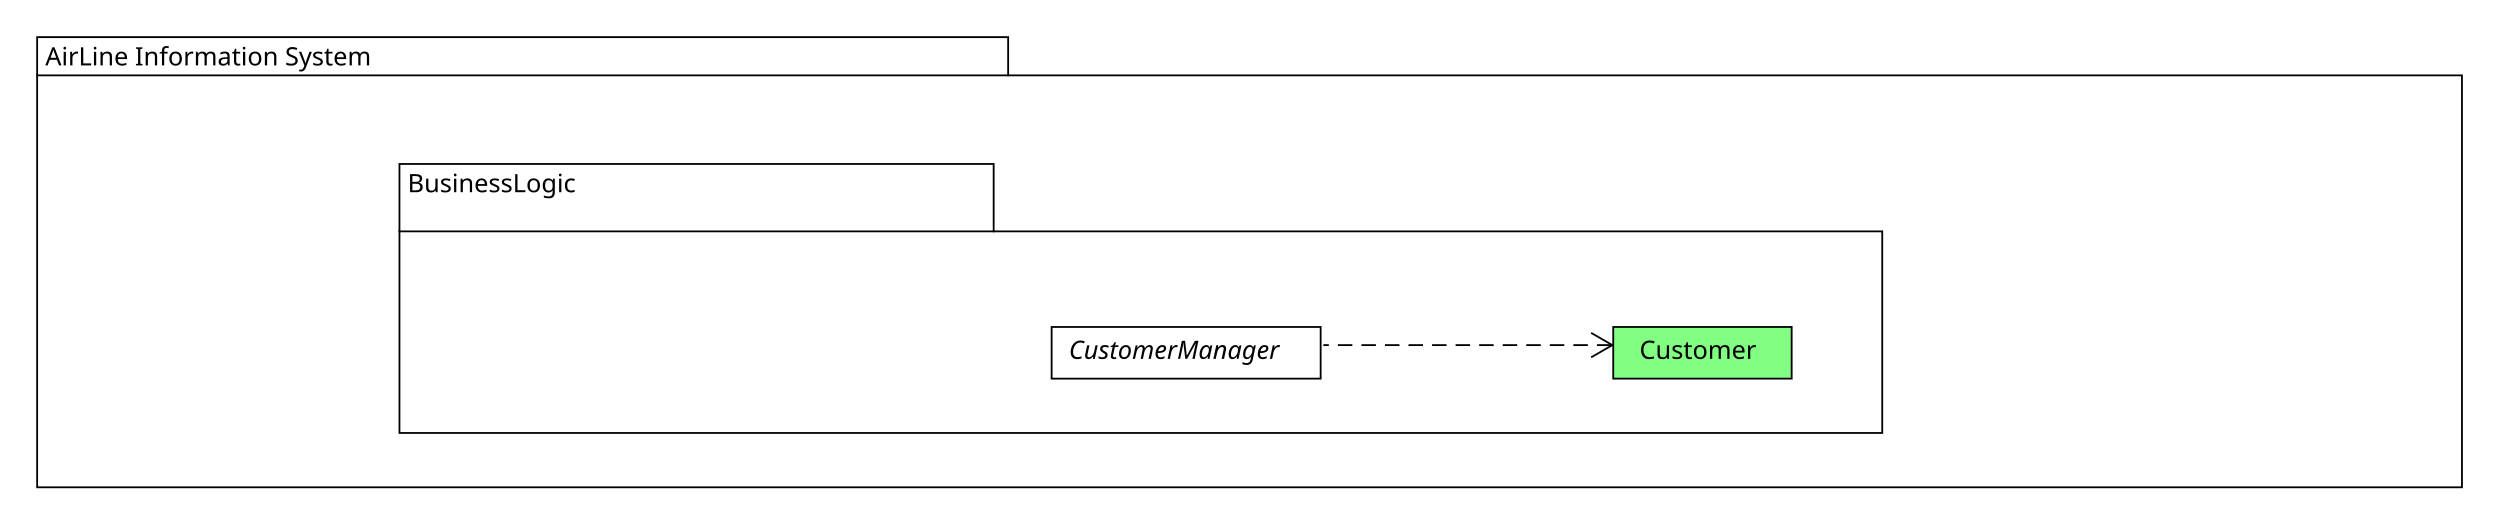
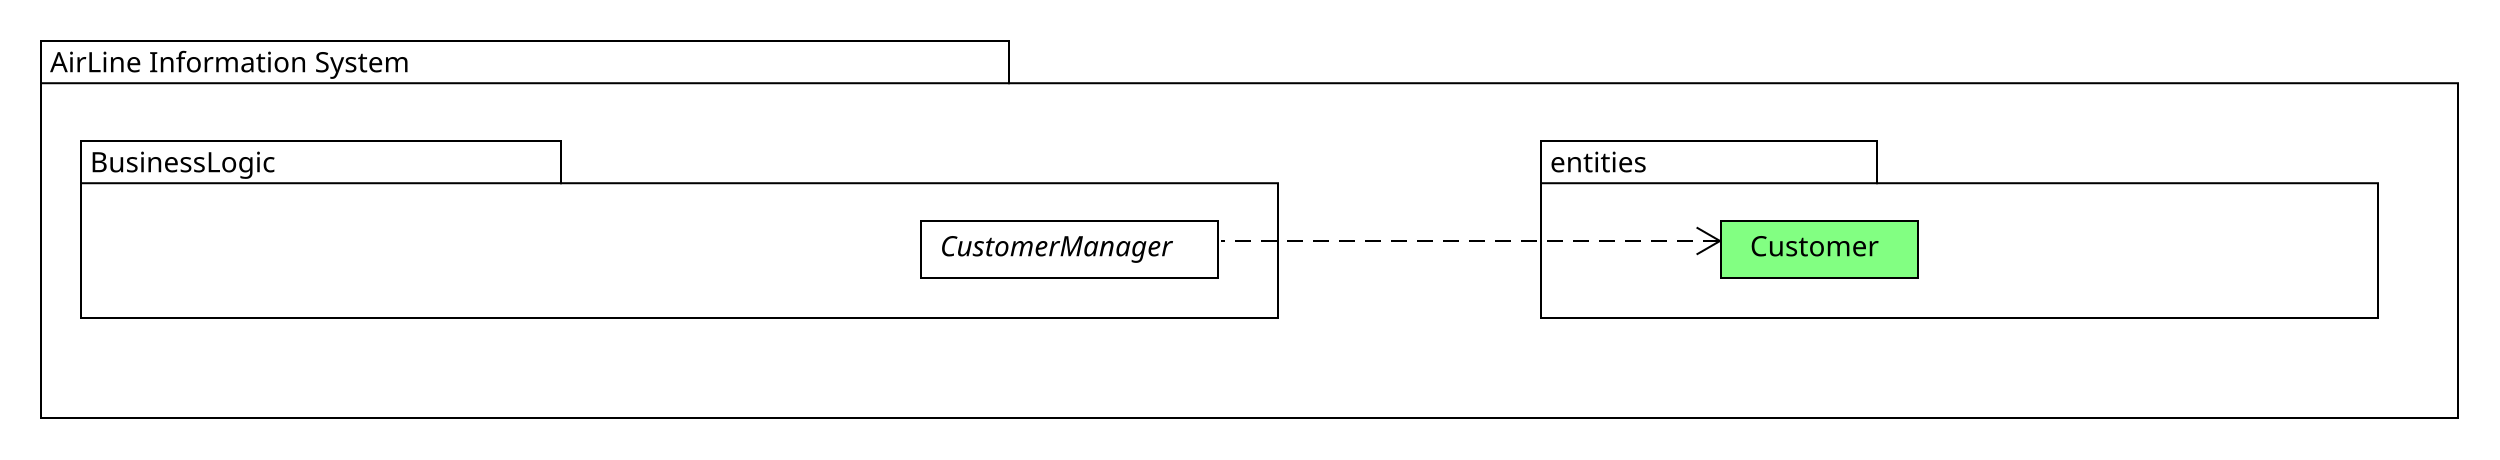
- <svg xmlns="http://www.w3.org/2000/svg" fill-opacity="1" color-rendering="auto" color-interpolation="auto" text-rendering="auto" stroke="black" stroke-linecap="square" width="1380" stroke-miterlimit="10" shape-rendering="auto" stroke-opacity="1" fill="black" stroke-dasharray="none" font-weight="normal" stroke-width="1" viewBox="40 210 1380 290" height="290" font-family="'Dialog'" font-style="normal" stroke-linejoin="miter" font-size="12px" stroke-dashoffset="0" image-rendering="auto">
+ <svg xmlns="http://www.w3.org/2000/svg" fill-opacity="1" color-rendering="auto" color-interpolation="auto" text-rendering="auto" stroke="black" stroke-linecap="square" width="1250" stroke-miterlimit="10" shape-rendering="auto" stroke-opacity="1" fill="black" stroke-dasharray="none" font-weight="normal" stroke-width="1" viewBox="70 50 1250 230" height="230" font-family="'Dialog'" font-style="normal" stroke-linejoin="miter" font-size="12px" stroke-dashoffset="0" image-rendering="auto">
  <defs id="genericDefs" />
  <g>
    <defs id="defs1">
      <clipPath clipPathUnits="userSpaceOnUse" id="clipPath1">
        <path d="M0 0 L2147483647 0 L2147483647 2147483647 L0 2147483647 L0 0 Z" />
      </clipPath>
      <clipPath clipPathUnits="userSpaceOnUse" id="clipPath2">
+         <path d="M0 0 L0 90 L600 90 L600 0 Z" />
+       </clipPath>
+       <clipPath clipPathUnits="userSpaceOnUse" id="clipPath3">
        <path d="M0 0 L0 30 L150 30 L150 0 Z" />
      </clipPath>
-       <clipPath clipPathUnits="userSpaceOnUse" id="clipPath3">
+       <clipPath clipPathUnits="userSpaceOnUse" id="clipPath4">
        <path d="M0 0 L0 30 L100 30 L100 0 Z" />
      </clipPath>
-       <clipPath clipPathUnits="userSpaceOnUse" id="clipPath4">
-         <path d="M0 0 L0 150 L820 150 L820 0 Z" />
-       </clipPath>
      <clipPath clipPathUnits="userSpaceOnUse" id="clipPath5">
-         <path d="M0 0 L0 250 L1340 250 L1340 0 Z" />
+         <path d="M0 0 L0 90 L420 90 L420 0 Z" />
      </clipPath>
      <clipPath clipPathUnits="userSpaceOnUse" id="clipPath6">
-         <path d="M0 0 L0 40 L190 40 L190 0 Z" />
+         <path d="M0 0 L0 190 L1210 190 L1210 0 Z" />
+       </clipPath>
+       <clipPath clipPathUnits="userSpaceOnUse" id="clipPath7">
+         <path d="M0 0 L0 40 L280 40 L280 0 Z" />
      </clipPath>
    </defs>
-     <g fill="rgb(255,255,255)" fill-opacity="0" transform="translate(620,390)" stroke-opacity="0" stroke="rgb(255,255,255)">
-       <rect x="0.5" width="148.5" height="28.5" y="0.5" clip-path="url(#clipPath2)" stroke="none" />
+     <g fill="rgb(255,255,255)" fill-opacity="0" transform="translate(110,120)" stroke-opacity="0" stroke="rgb(255,255,255)">
+       <path d="M0.5 0.5 L240.5 0.5 L240.5 21.609 L599 21.609 L599 89 L0.5 89 Z" stroke="none" clip-path="url(#clipPath2)" />
    </g>
-     <g transform="translate(620,390)">
-       <rect fill="none" x="0.5" width="148.5" height="28.5" y="0.5" clip-path="url(#clipPath2)" />
-       <text x="10" font-size="14px" y="18.109" clip-path="url(#clipPath2)" font-family="sans-serif" font-style="italic" stroke="none" xml:space="preserve">CustomerManager</text>
+     <g transform="translate(110,120)">
+       <path fill="none" d="M0.5 0.5 L240.5 0.5 L240.5 21.609 L599 21.609 L599 89 L0.5 89 Z" clip-path="url(#clipPath2)" />
+       <path fill="none" d="M0.5 21.609 L240.5 21.609" clip-path="url(#clipPath2)" />
+       <text x="5" font-size="14px" y="16.109" clip-path="url(#clipPath2)" font-family="sans-serif" stroke="none" xml:space="preserve">BusinessLogic</text>
    </g>
-     <g fill="rgb(0,255,0)" fill-opacity="0.49" transform="translate(930,390)" stroke-opacity="0.49" stroke="rgb(0,255,0)">
-       <rect x="0.5" width="98.5" height="28.5" y="0.5" clip-path="url(#clipPath3)" stroke="none" />
+     <g fill="rgb(255,255,255)" fill-opacity="0" transform="translate(530,160)" stroke-opacity="0" stroke="rgb(255,255,255)">
+       <rect x="0.5" width="148.5" height="28.5" y="0.5" clip-path="url(#clipPath3)" stroke="none" />
    </g>
-     <g transform="translate(930,390)">
-       <rect fill="none" x="0.5" width="98.5" height="28.5" y="0.5" clip-path="url(#clipPath3)" />
-       <text x="15" font-size="14px" y="18.109" clip-path="url(#clipPath3)" font-family="sans-serif" stroke="none" xml:space="preserve">Customer</text>
+     <g transform="translate(530,160)">
+       <rect fill="none" x="0.5" width="148.5" height="28.5" y="0.5" clip-path="url(#clipPath3)" />
+       <text x="10" font-size="14px" y="18.109" clip-path="url(#clipPath3)" font-family="sans-serif" font-style="italic" stroke="none" xml:space="preserve">CustomerManager</text>
    </g>
-     <g fill="rgb(255,255,255)" fill-opacity="0" transform="translate(260,300)" stroke-opacity="0" stroke="rgb(255,255,255)">
-       <path d="M0.5 0.5 L328.5 0.5 L328.5 37.719 L819 37.719 L819 149 L0.5 149 Z" stroke="none" clip-path="url(#clipPath4)" />
+     <g fill="rgb(0,255,0)" fill-opacity="0.49" transform="translate(930,160)" stroke-opacity="0.49" stroke="rgb(0,255,0)">
+       <rect x="0.5" width="98.5" height="28.5" y="0.5" clip-path="url(#clipPath4)" stroke="none" />
    </g>
-     <g transform="translate(260,300)">
-       <path fill="none" d="M0.5 0.5 L328.5 0.5 L328.5 37.719 L819 37.719 L819 149 L0.5 149 Z" clip-path="url(#clipPath4)" />
-       <path fill="none" d="M0.5 37.719 L328.5 37.719" clip-path="url(#clipPath4)" />
-       <text x="5" font-size="14px" y="16.109" clip-path="url(#clipPath4)" font-family="sans-serif" stroke="none" xml:space="preserve">BusinessLogic</text>
+     <g transform="translate(930,160)">
+       <rect fill="none" x="0.5" width="98.5" height="28.5" y="0.5" clip-path="url(#clipPath4)" />
+       <text x="15" font-size="14px" y="18.109" clip-path="url(#clipPath4)" font-family="sans-serif" stroke="none" xml:space="preserve">Customer</text>
    </g>
-     <g fill="rgb(255,255,255)" fill-opacity="0" transform="translate(60,230)" stroke-opacity="0" stroke="rgb(255,255,255)">
-       <path d="M0.5 0.5 L536.5 0.5 L536.5 21.609 L1339 21.609 L1339 249 L0.5 249 Z" stroke="none" clip-path="url(#clipPath5)" />
+     <g fill="rgb(255,255,255)" fill-opacity="0" transform="translate(840,120)" stroke-opacity="0" stroke="rgb(255,255,255)">
+       <path d="M0.5 0.5 L168.5 0.5 L168.5 21.609 L419 21.609 L419 89 L0.5 89 Z" stroke="none" clip-path="url(#clipPath5)" />
    </g>
-     <g transform="translate(60,230)">
-       <path fill="none" d="M0.5 0.5 L536.5 0.5 L536.5 21.609 L1339 21.609 L1339 249 L0.5 249 Z" clip-path="url(#clipPath5)" />
-       <path fill="none" d="M0.5 21.609 L536.5 21.609" clip-path="url(#clipPath5)" />
-       <text x="5" font-size="14px" y="16.109" clip-path="url(#clipPath5)" font-family="sans-serif" stroke="none" xml:space="preserve">AirLine Information System</text>
+     <g transform="translate(840,120)">
+       <path fill="none" d="M0.5 0.5 L168.5 0.5 L168.5 21.609 L419 21.609 L419 89 L0.5 89 Z" clip-path="url(#clipPath5)" />
+       <path fill="none" d="M0.5 21.609 L168.5 21.609" clip-path="url(#clipPath5)" />
+       <text x="5" font-size="14px" y="16.109" clip-path="url(#clipPath5)" font-family="sans-serif" stroke="none" xml:space="preserve">entities</text>
    </g>
-     <g stroke-dasharray="8,5" stroke-miterlimit="5" transform="translate(760,380)" stroke-linecap="butt">
-       <path fill="none" d="M169.5 20.5 L10.5 20.5" clip-path="url(#clipPath6)" />
-       <path fill="none" stroke-miterlimit="10" stroke-dasharray="none" d="M158.742 14 L170 20.5 L158.742 27" clip-path="url(#clipPath6)" stroke-linecap="square" />
+     <g fill="rgb(255,255,255)" fill-opacity="0" transform="translate(90,70)" stroke-opacity="0" stroke="rgb(255,255,255)">
+       <path d="M0.5 0.5 L484.5 0.5 L484.5 21.609 L1209 21.609 L1209 189 L0.5 189 Z" stroke="none" clip-path="url(#clipPath6)" />
+     </g>
+     <g transform="translate(90,70)">
+       <path fill="none" d="M0.5 0.5 L484.5 0.5 L484.5 21.609 L1209 21.609 L1209 189 L0.5 189 Z" clip-path="url(#clipPath6)" />
+       <path fill="none" d="M0.5 21.609 L484.5 21.609" clip-path="url(#clipPath6)" />
+       <text x="5" font-size="14px" y="16.109" clip-path="url(#clipPath6)" font-family="sans-serif" stroke="none" xml:space="preserve">AirLine Information System</text>
+     </g>
+     <g stroke-dasharray="8,5" stroke-miterlimit="5" transform="translate(670,150)" stroke-linecap="butt">
+       <path fill="none" d="M259.5 20.5 L10.5 20.5" clip-path="url(#clipPath7)" />
+       <path fill="none" stroke-miterlimit="10" stroke-dasharray="none" d="M248.742 14 L260 20.5 L248.742 27" clip-path="url(#clipPath7)" stroke-linecap="square" />
    </g>
  </g>
</svg>
